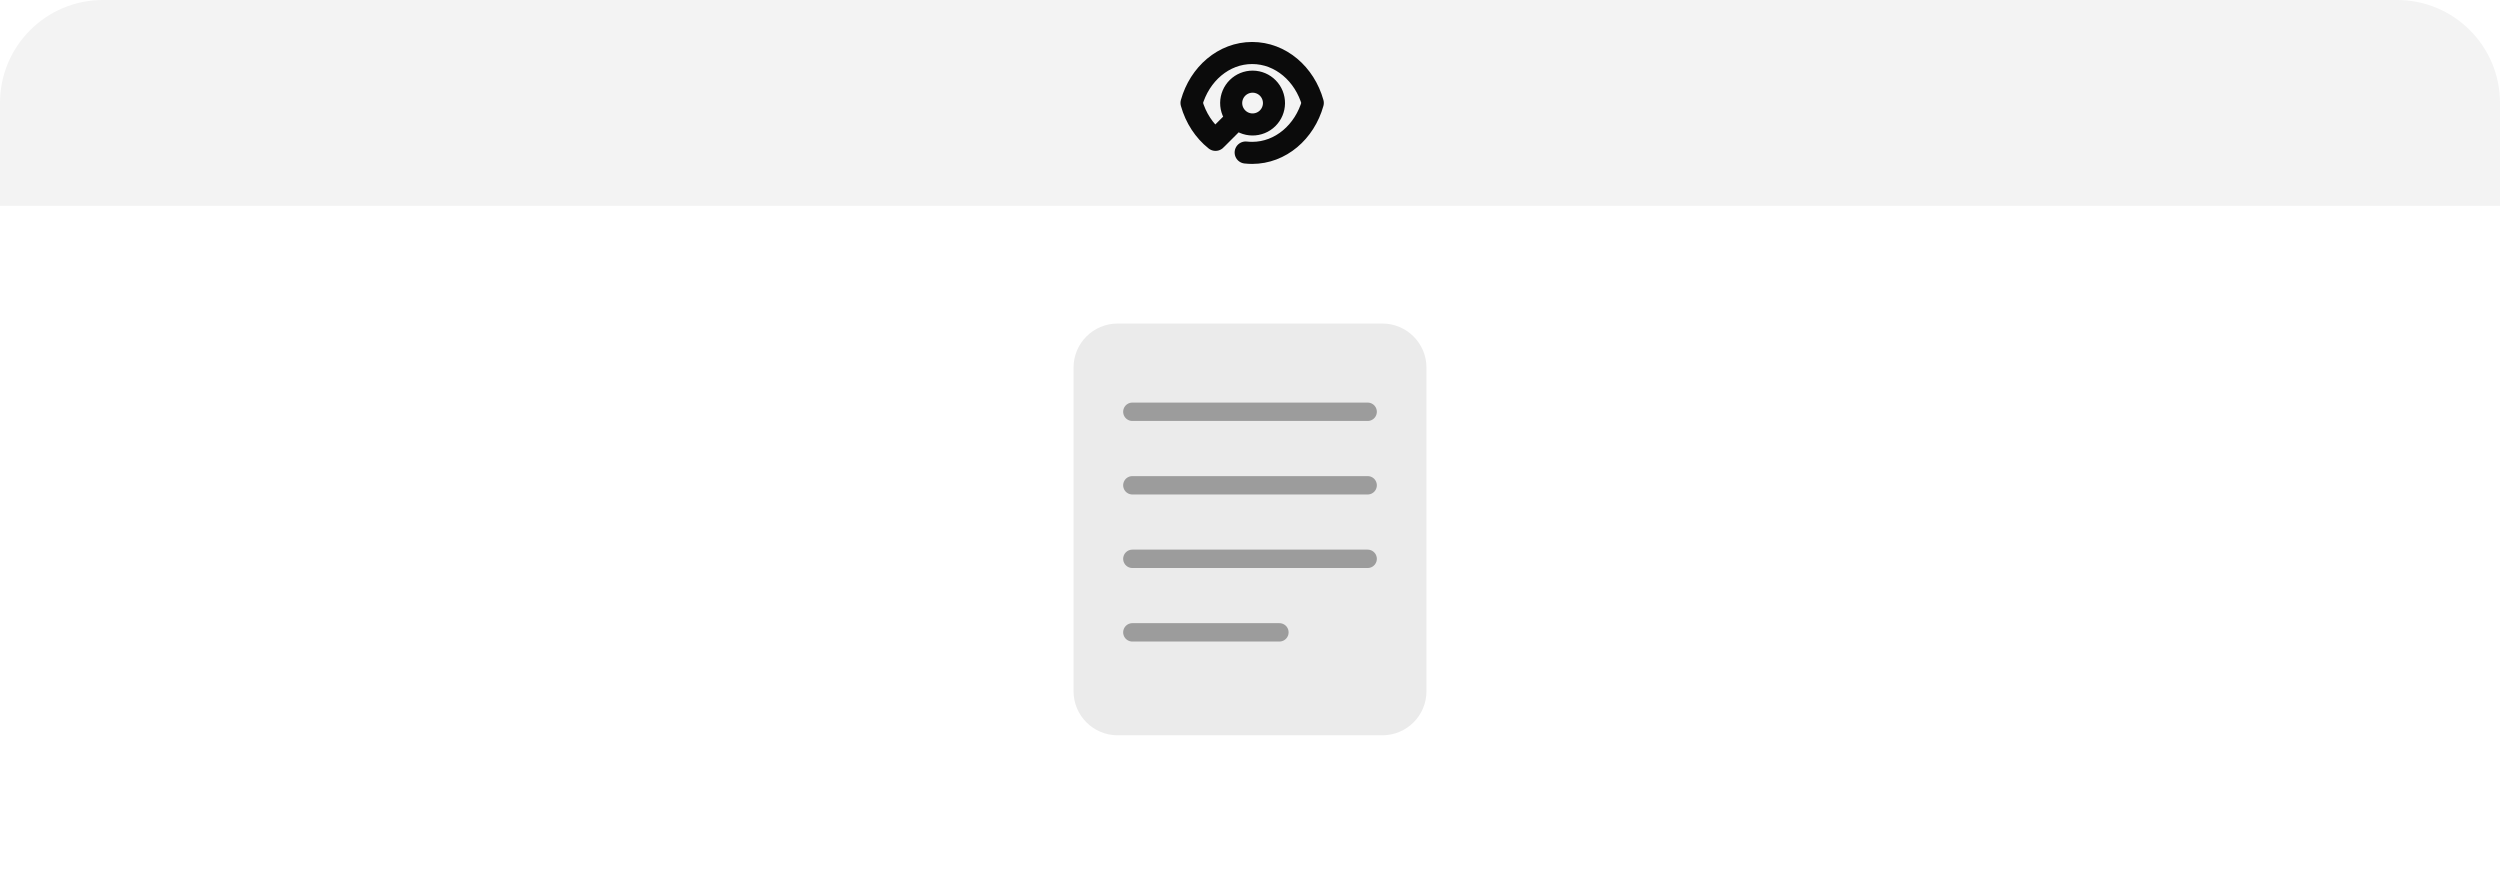
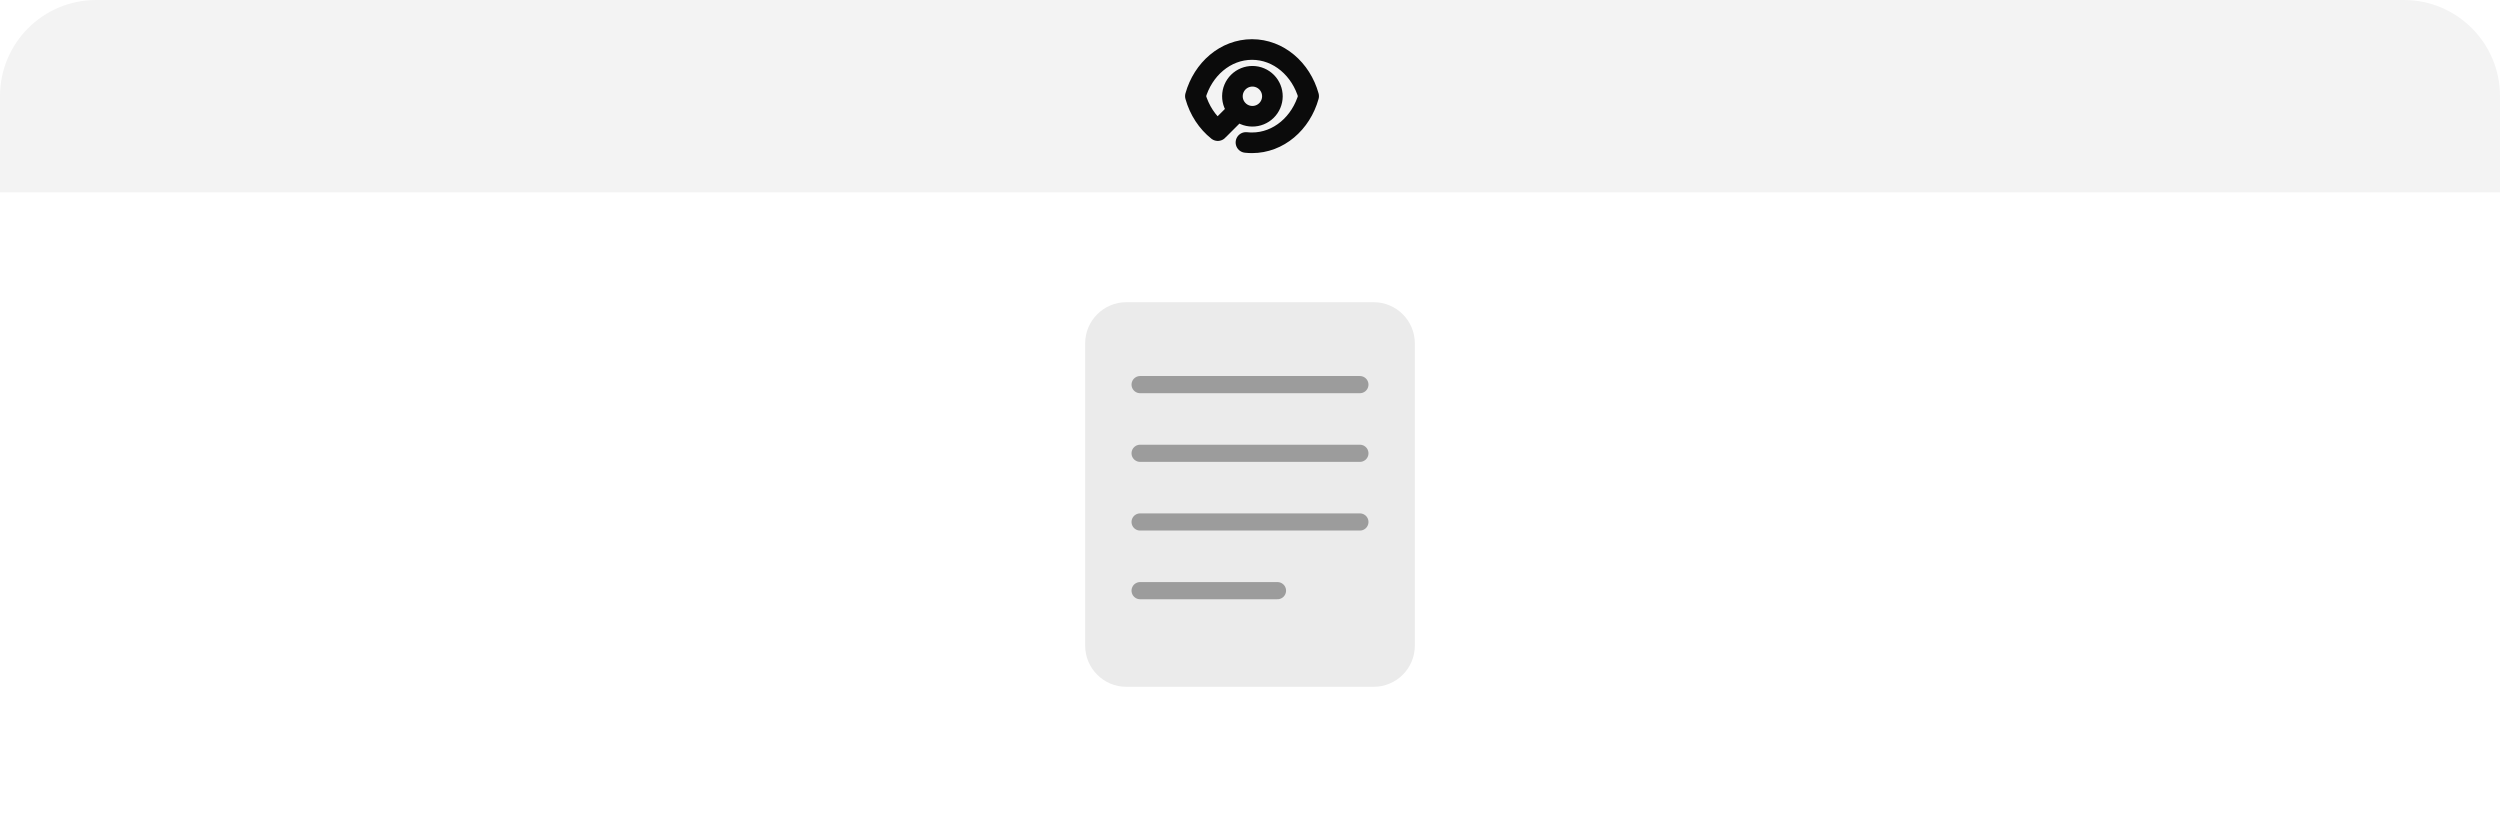
- <svg xmlns="http://www.w3.org/2000/svg" clip-rule="evenodd" fill-rule="evenodd" stroke-linecap="round" stroke-linejoin="round" viewBox="0 0 170 60">
-   <path d="M7 0H163a7 7 0 0 1 7 7v7H0V7a7 7 0 0 1 7-7z" fill="#0b0b0b" fill-opacity=".05" />
-   <g transform="translate(85 7) scale(.667) translate(-130 -13)">
+ <svg xmlns="http://www.w3.org/2000/svg" clip-rule="evenodd" fill-rule="evenodd" stroke-linecap="round" stroke-linejoin="round" viewBox="0 0 182 60">
+   <path d="M7 0H175a7 7 0 0 1 7 7v7H0V7a7 7 0 0 1 7-7z" fill="#0b0b0b" fill-opacity=".05" />
+   <g transform="translate(91 7) scale(.667) translate(-130 -13)">
    <path d="m126.485 16.762c-1.146-.91-2.017-2.226-2.447-3.762.825-2.951 3.281-5.091 6.182-5.091s5.356 2.141 6.181 5.091c-.825 2.951-3.28 5.091-6.182 5.091-.223 0-.443-.013-.661-.037m-2.944-1.418 2.094-2.094m0 0c.405.413.958.648 1.537.652.579.005 1.136-.22 1.548-.626.413-.406.647-.959.652-1.538.005-.578-.22-1.135-.626-1.548-.406-.412-.959-.647-1.538-.652-.579-.004-1.135.221-1.548.627s-.647.959-.652 1.537c-.005.579.221 1.136.627 1.548z" fill="none" stroke="#0b0b0b" stroke-width="2.25" />
  </g>
-   <rect x="73" y="22" width="24" height="28" rx="3" ry="3" fill="#0b0b0b" fill-opacity=".08" />
-   <path d="M77 28h16m-16 5h16m-16 5h16m-16 5h10" fill="none" stroke="#0b0b0b" stroke-opacity=".35" stroke-width="1.25" />
+   <rect x="79" y="22" width="24" height="28" rx="3" ry="3" fill="#0b0b0b" fill-opacity=".08" />
+   <path d="M83 28h16m-16 5h16m-16 5h16m-16 5h10" fill="none" stroke="#0b0b0b" stroke-opacity=".35" stroke-width="1.25" />
</svg>
